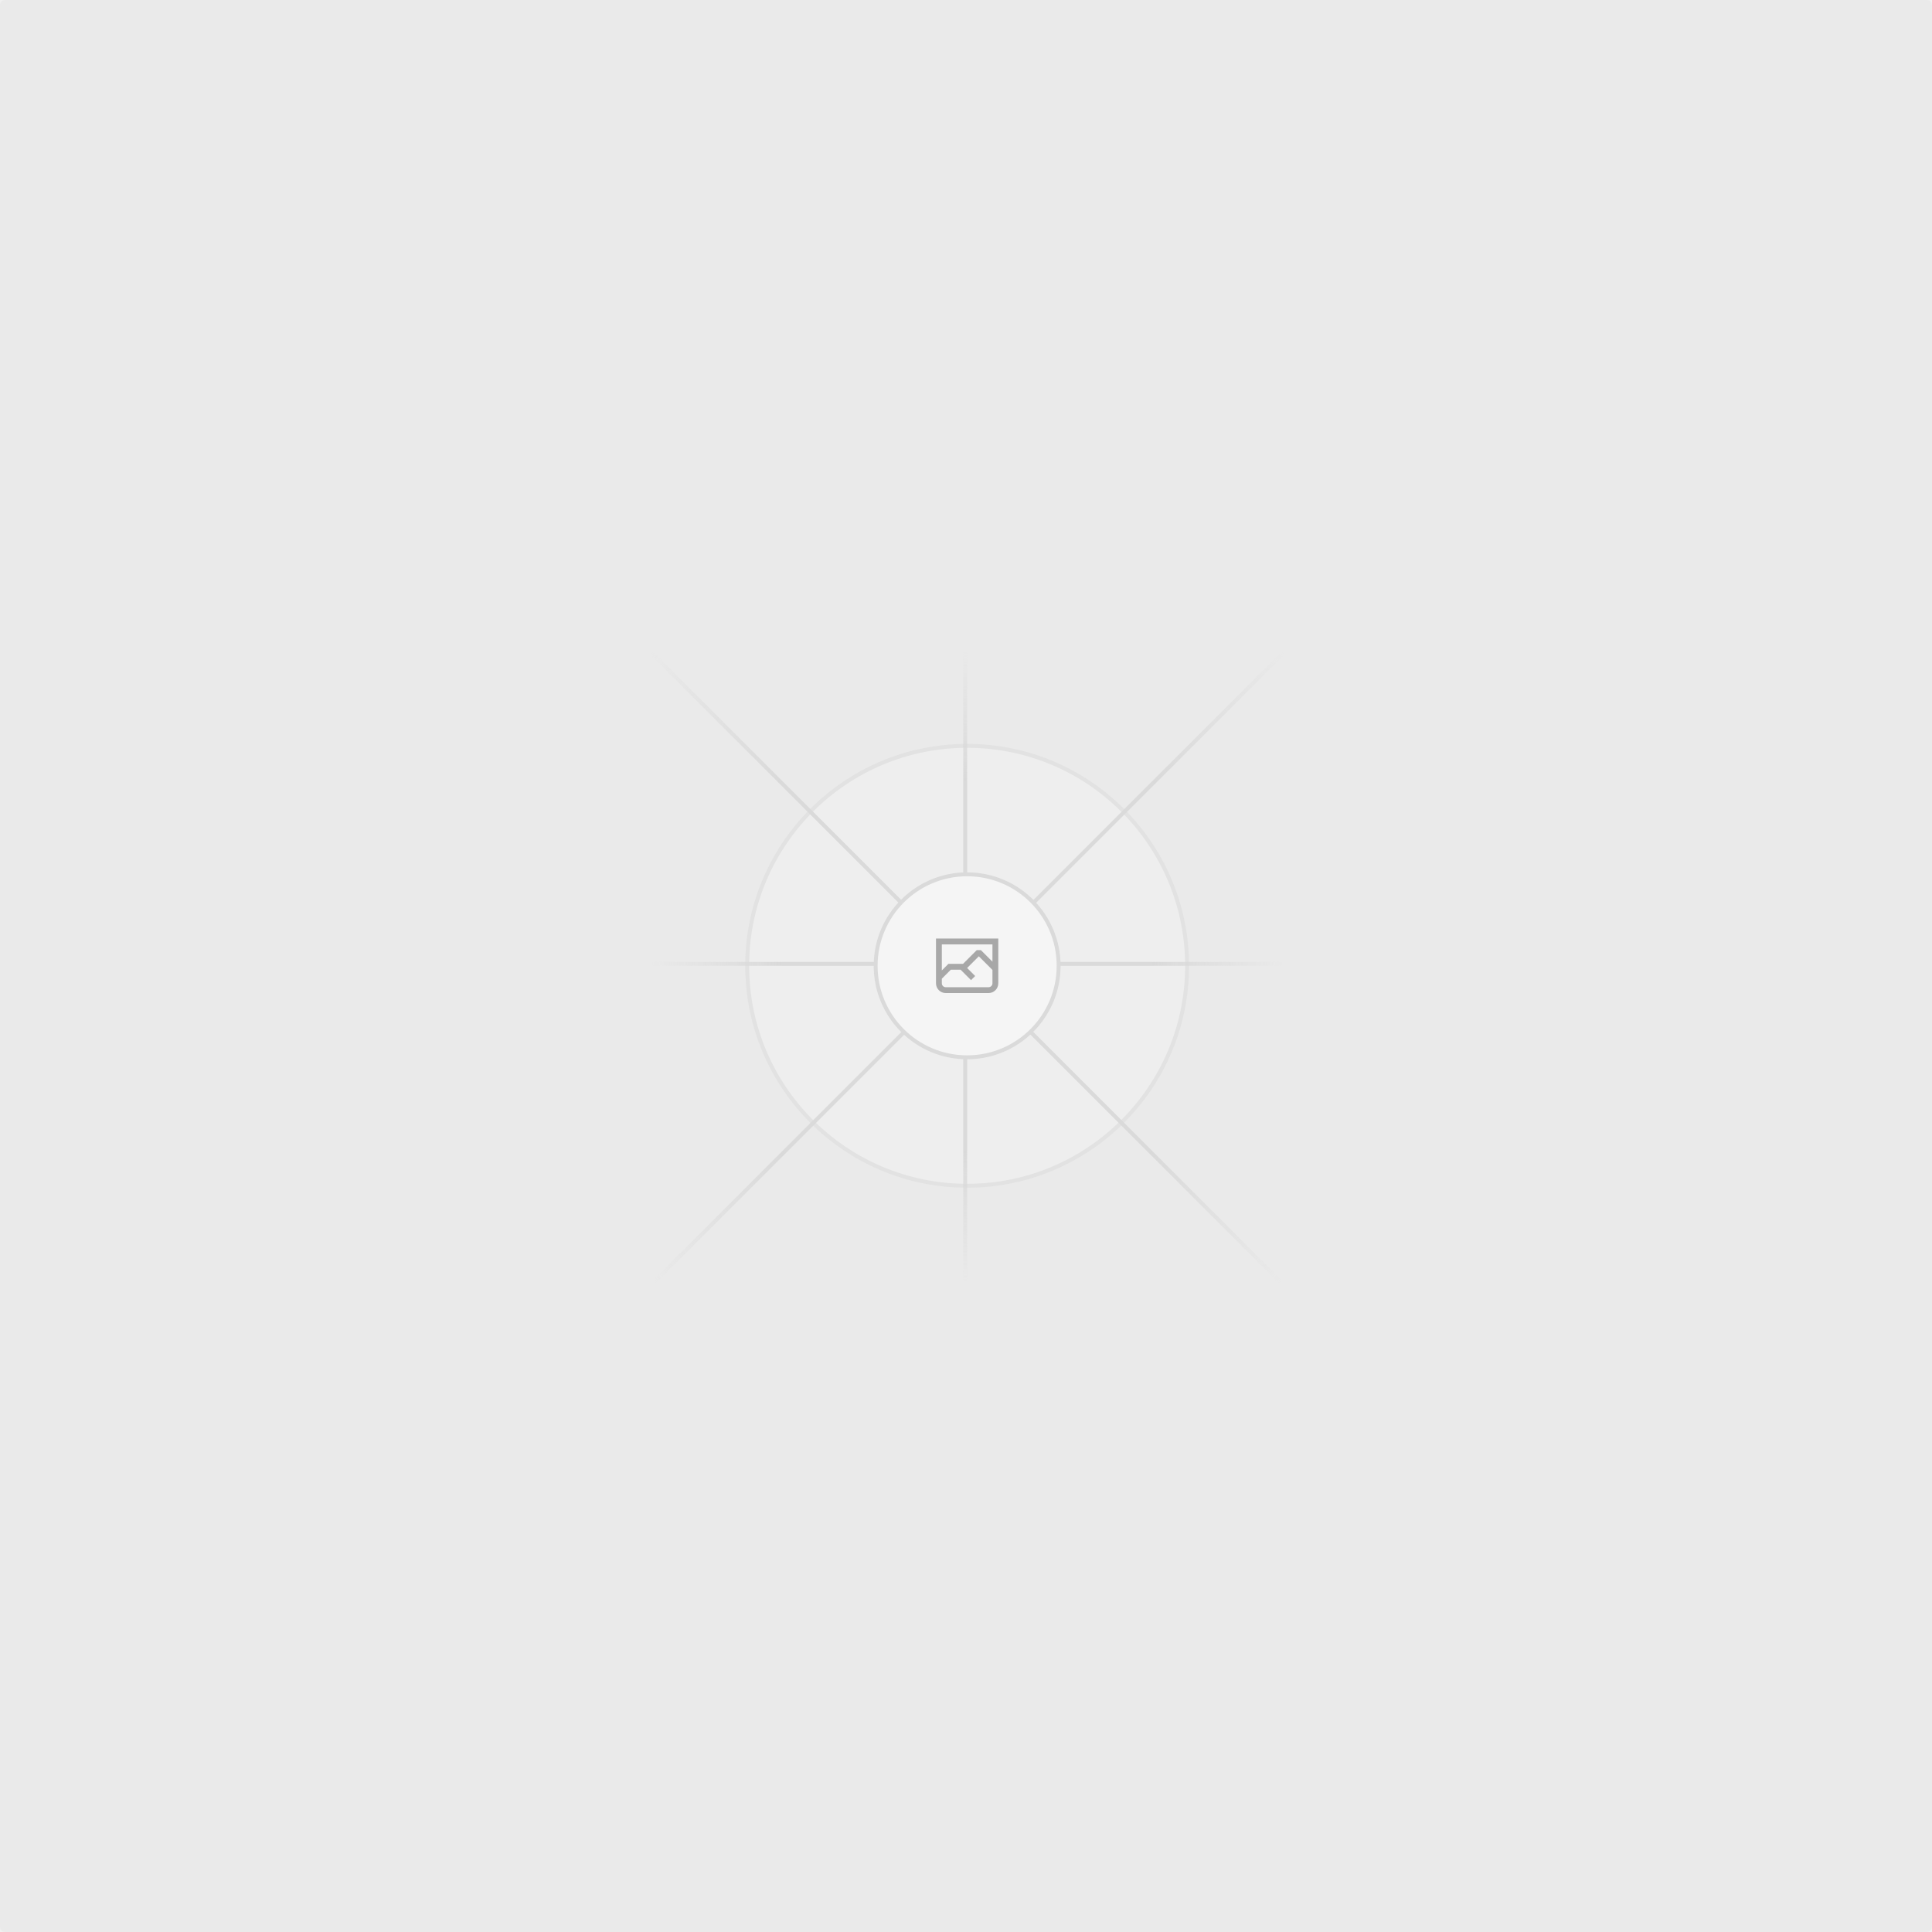
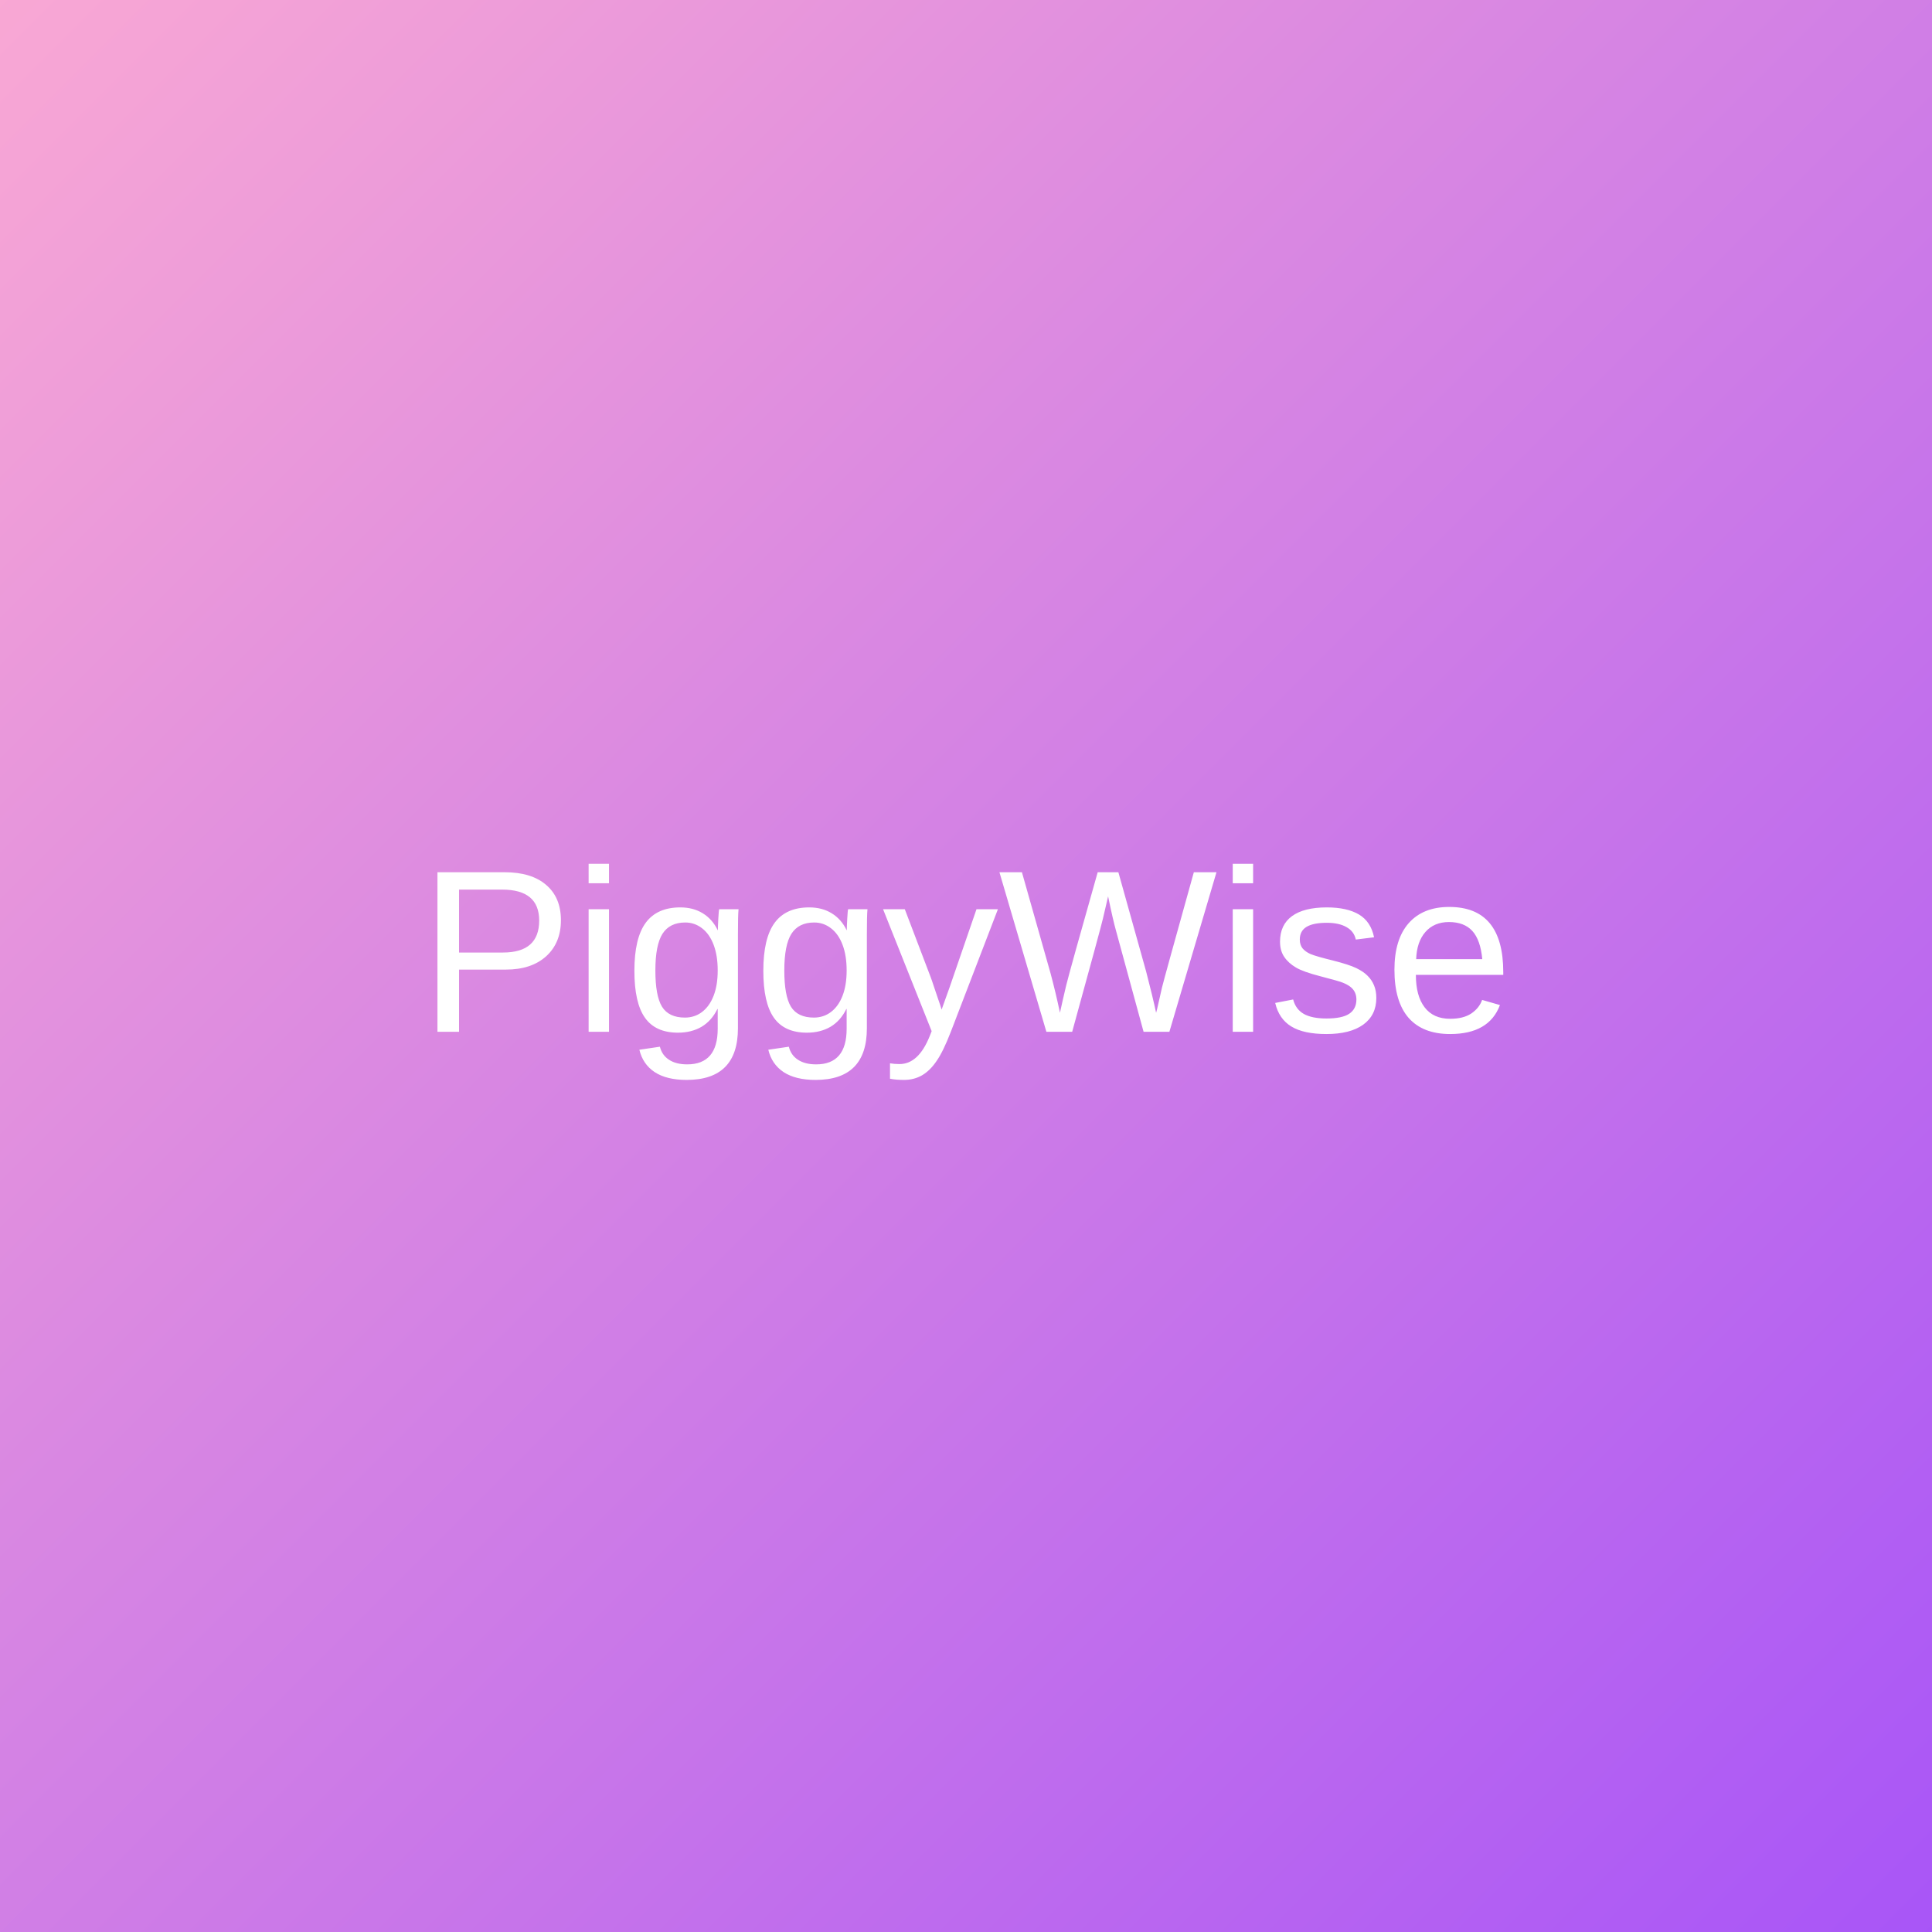
- <svg xmlns="http://www.w3.org/2000/svg" width="1200" height="1200" fill="none">
-   <rect width="1200" height="1200" fill="#EAEAEA" rx="3" />
-   <g opacity=".5">
-     <g opacity=".5">
-       <path fill="#FAFAFA" d="M600.709 736.5c-75.454 0-136.621-61.167-136.621-136.62 0-75.454 61.167-136.621 136.621-136.621 75.453 0 136.62 61.167 136.62 136.621 0 75.453-61.167 136.62-136.62 136.62Z" />
-       <path stroke="#C9C9C9" stroke-width="2.418" d="M600.709 736.5c-75.454 0-136.621-61.167-136.621-136.62 0-75.454 61.167-136.621 136.621-136.621 75.453 0 136.62 61.167 136.62 136.621 0 75.453-61.167 136.62-136.62 136.62Z" />
-     </g>
-     <path stroke="url(#a)" stroke-width="2.418" d="M0-1.209h553.581" transform="scale(1 -1) rotate(45 1163.11 91.165)" />
-     <path stroke="url(#b)" stroke-width="2.418" d="M404.846 598.671h391.726" />
-     <path stroke="url(#c)" stroke-width="2.418" d="M599.5 795.742V404.017" />
-     <path stroke="url(#d)" stroke-width="2.418" d="m795.717 796.597-391.441-391.44" />
-     <path fill="#fff" d="M600.709 656.704c-31.384 0-56.825-25.441-56.825-56.824 0-31.384 25.441-56.825 56.825-56.825 31.383 0 56.824 25.441 56.824 56.825 0 31.383-25.441 56.824-56.824 56.824Z" />
-     <g clip-path="url(#e)">
-       <path fill="#666" fill-rule="evenodd" d="M616.426 586.58h-31.434v16.176l3.553-3.554.531-.531h9.068l.074-.074 8.463-8.463h2.565l7.18 7.181V586.58Zm-15.715 14.654 3.698 3.699 1.283 1.282-2.565 2.565-1.282-1.283-5.2-5.199h-6.066l-5.514 5.514-.073.073v2.876a2.418 2.418 0 0 0 2.418 2.418h26.598a2.418 2.418 0 0 0 2.418-2.418v-8.317l-8.463-8.463-7.181 7.181-.071.072Zm-19.347 5.442v4.085a6.045 6.045 0 0 0 6.046 6.045h26.598a6.044 6.044 0 0 0 6.045-6.045v-7.108l1.356-1.355-1.282-1.283-.074-.073v-17.989h-38.689v23.43l-.146.146.146.147Z" clip-rule="evenodd" />
-     </g>
-     <path stroke="#C9C9C9" stroke-width="2.418" d="M600.709 656.704c-31.384 0-56.825-25.441-56.825-56.824 0-31.384 25.441-56.825 56.825-56.825 31.383 0 56.824 25.441 56.824 56.825 0 31.383-25.441 56.824-56.824 56.824Z" />
-   </g>
+ <svg xmlns="http://www.w3.org/2000/svg" width="200" height="200" viewBox="0 0 200 200">
  <defs>
-     <linearGradient id="a" x1="554.061" x2="-.48" y1=".083" y2=".087" gradientUnits="userSpaceOnUse">
-       <stop stop-color="#C9C9C9" stop-opacity="0" />
-       <stop offset=".208" stop-color="#C9C9C9" />
-       <stop offset=".792" stop-color="#C9C9C9" />
-       <stop offset="1" stop-color="#C9C9C9" stop-opacity="0" />
+     <linearGradient id="gradient" x1="0%" y1="0%" x2="100%" y2="100%">
+       <stop offset="0%" stop-color="#f9a8d4" />
+       <stop offset="100%" stop-color="#a855f7" />
    </linearGradient>
-     <linearGradient id="b" x1="796.912" x2="404.507" y1="599.963" y2="599.965" gradientUnits="userSpaceOnUse">
-       <stop stop-color="#C9C9C9" stop-opacity="0" />
-       <stop offset=".208" stop-color="#C9C9C9" />
-       <stop offset=".792" stop-color="#C9C9C9" />
-       <stop offset="1" stop-color="#C9C9C9" stop-opacity="0" />
-     </linearGradient>
-     <linearGradient id="c" x1="600.792" x2="600.794" y1="403.677" y2="796.082" gradientUnits="userSpaceOnUse">
-       <stop stop-color="#C9C9C9" stop-opacity="0" />
-       <stop offset=".208" stop-color="#C9C9C9" />
-       <stop offset=".792" stop-color="#C9C9C9" />
-       <stop offset="1" stop-color="#C9C9C9" stop-opacity="0" />
-     </linearGradient>
-     <linearGradient id="d" x1="404.85" x2="796.972" y1="403.903" y2="796.02" gradientUnits="userSpaceOnUse">
-       <stop stop-color="#C9C9C9" stop-opacity="0" />
-       <stop offset=".208" stop-color="#C9C9C9" />
-       <stop offset=".792" stop-color="#C9C9C9" />
-       <stop offset="1" stop-color="#C9C9C9" stop-opacity="0" />
-     </linearGradient>
-     <clipPath id="e">
-       <path fill="#fff" d="M581.364 580.535h38.689v38.689h-38.689z" />
-     </clipPath>
  </defs>
+   <rect width="200" height="200" fill="url(#gradient)" />
+   <text x="50%" y="50%" font-family="Arial" font-size="24" fill="white" text-anchor="middle" dominant-baseline="middle">
+     PiggyWise
+   </text>
</svg>
